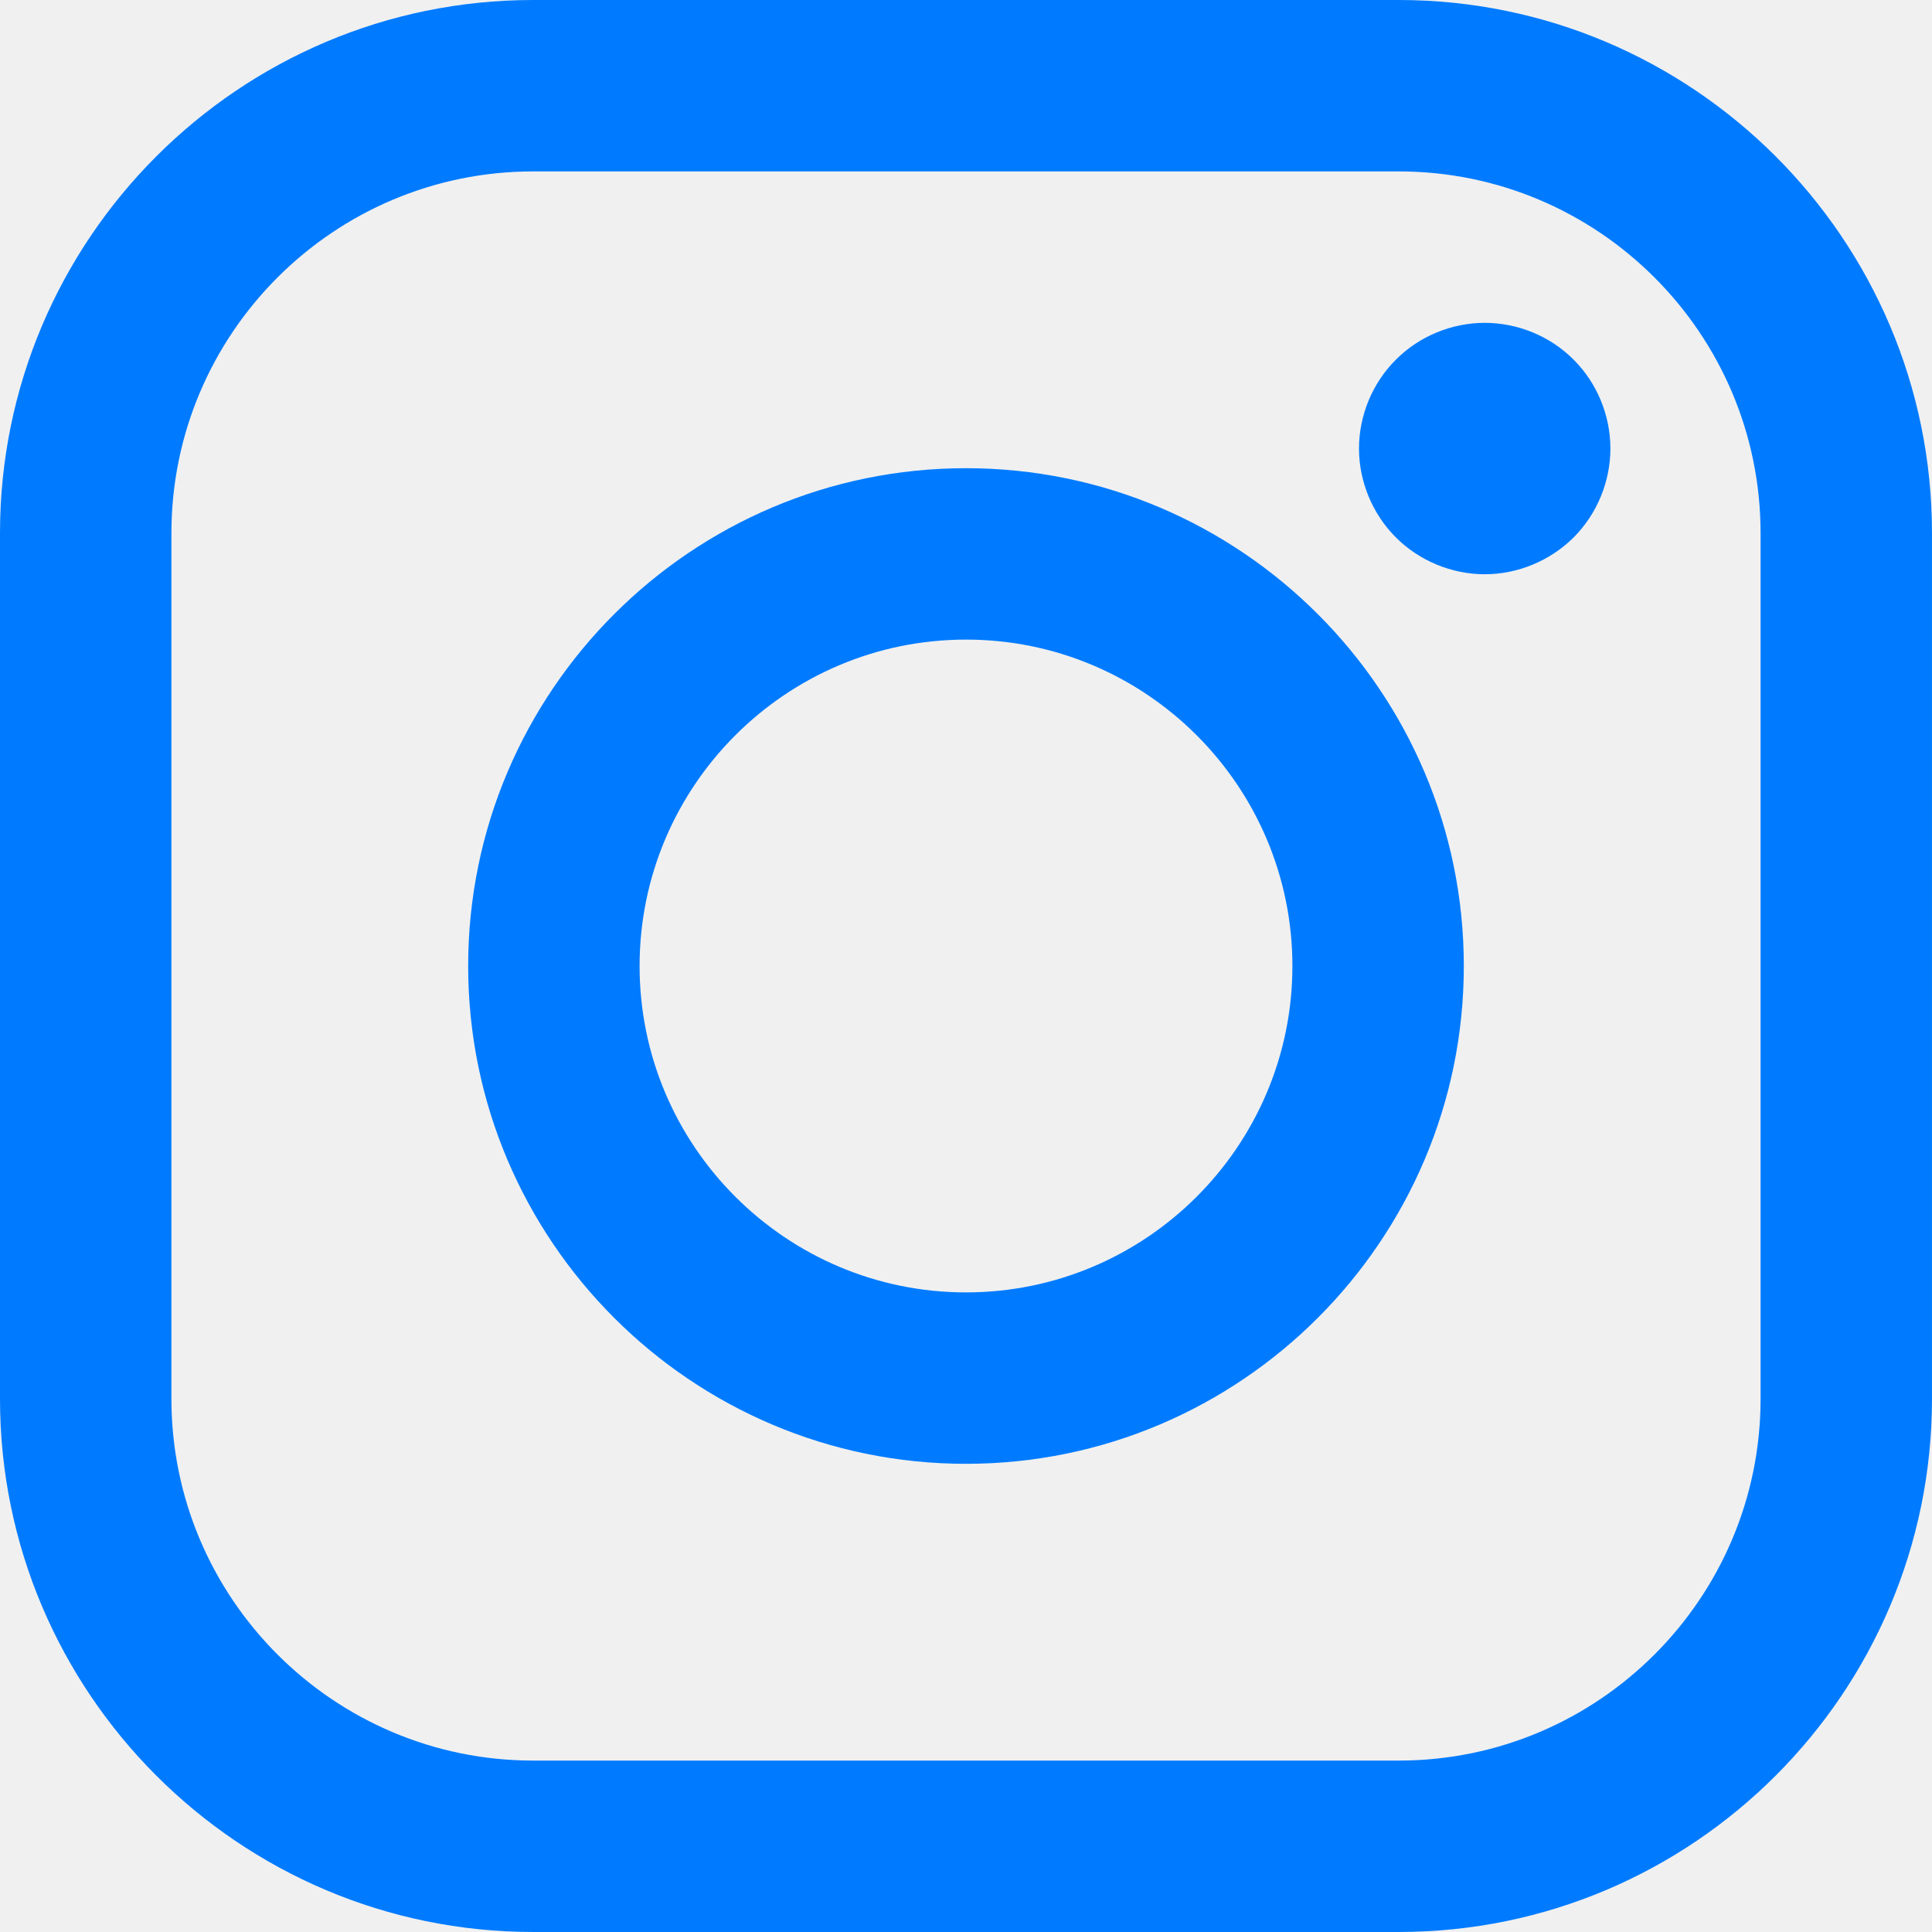
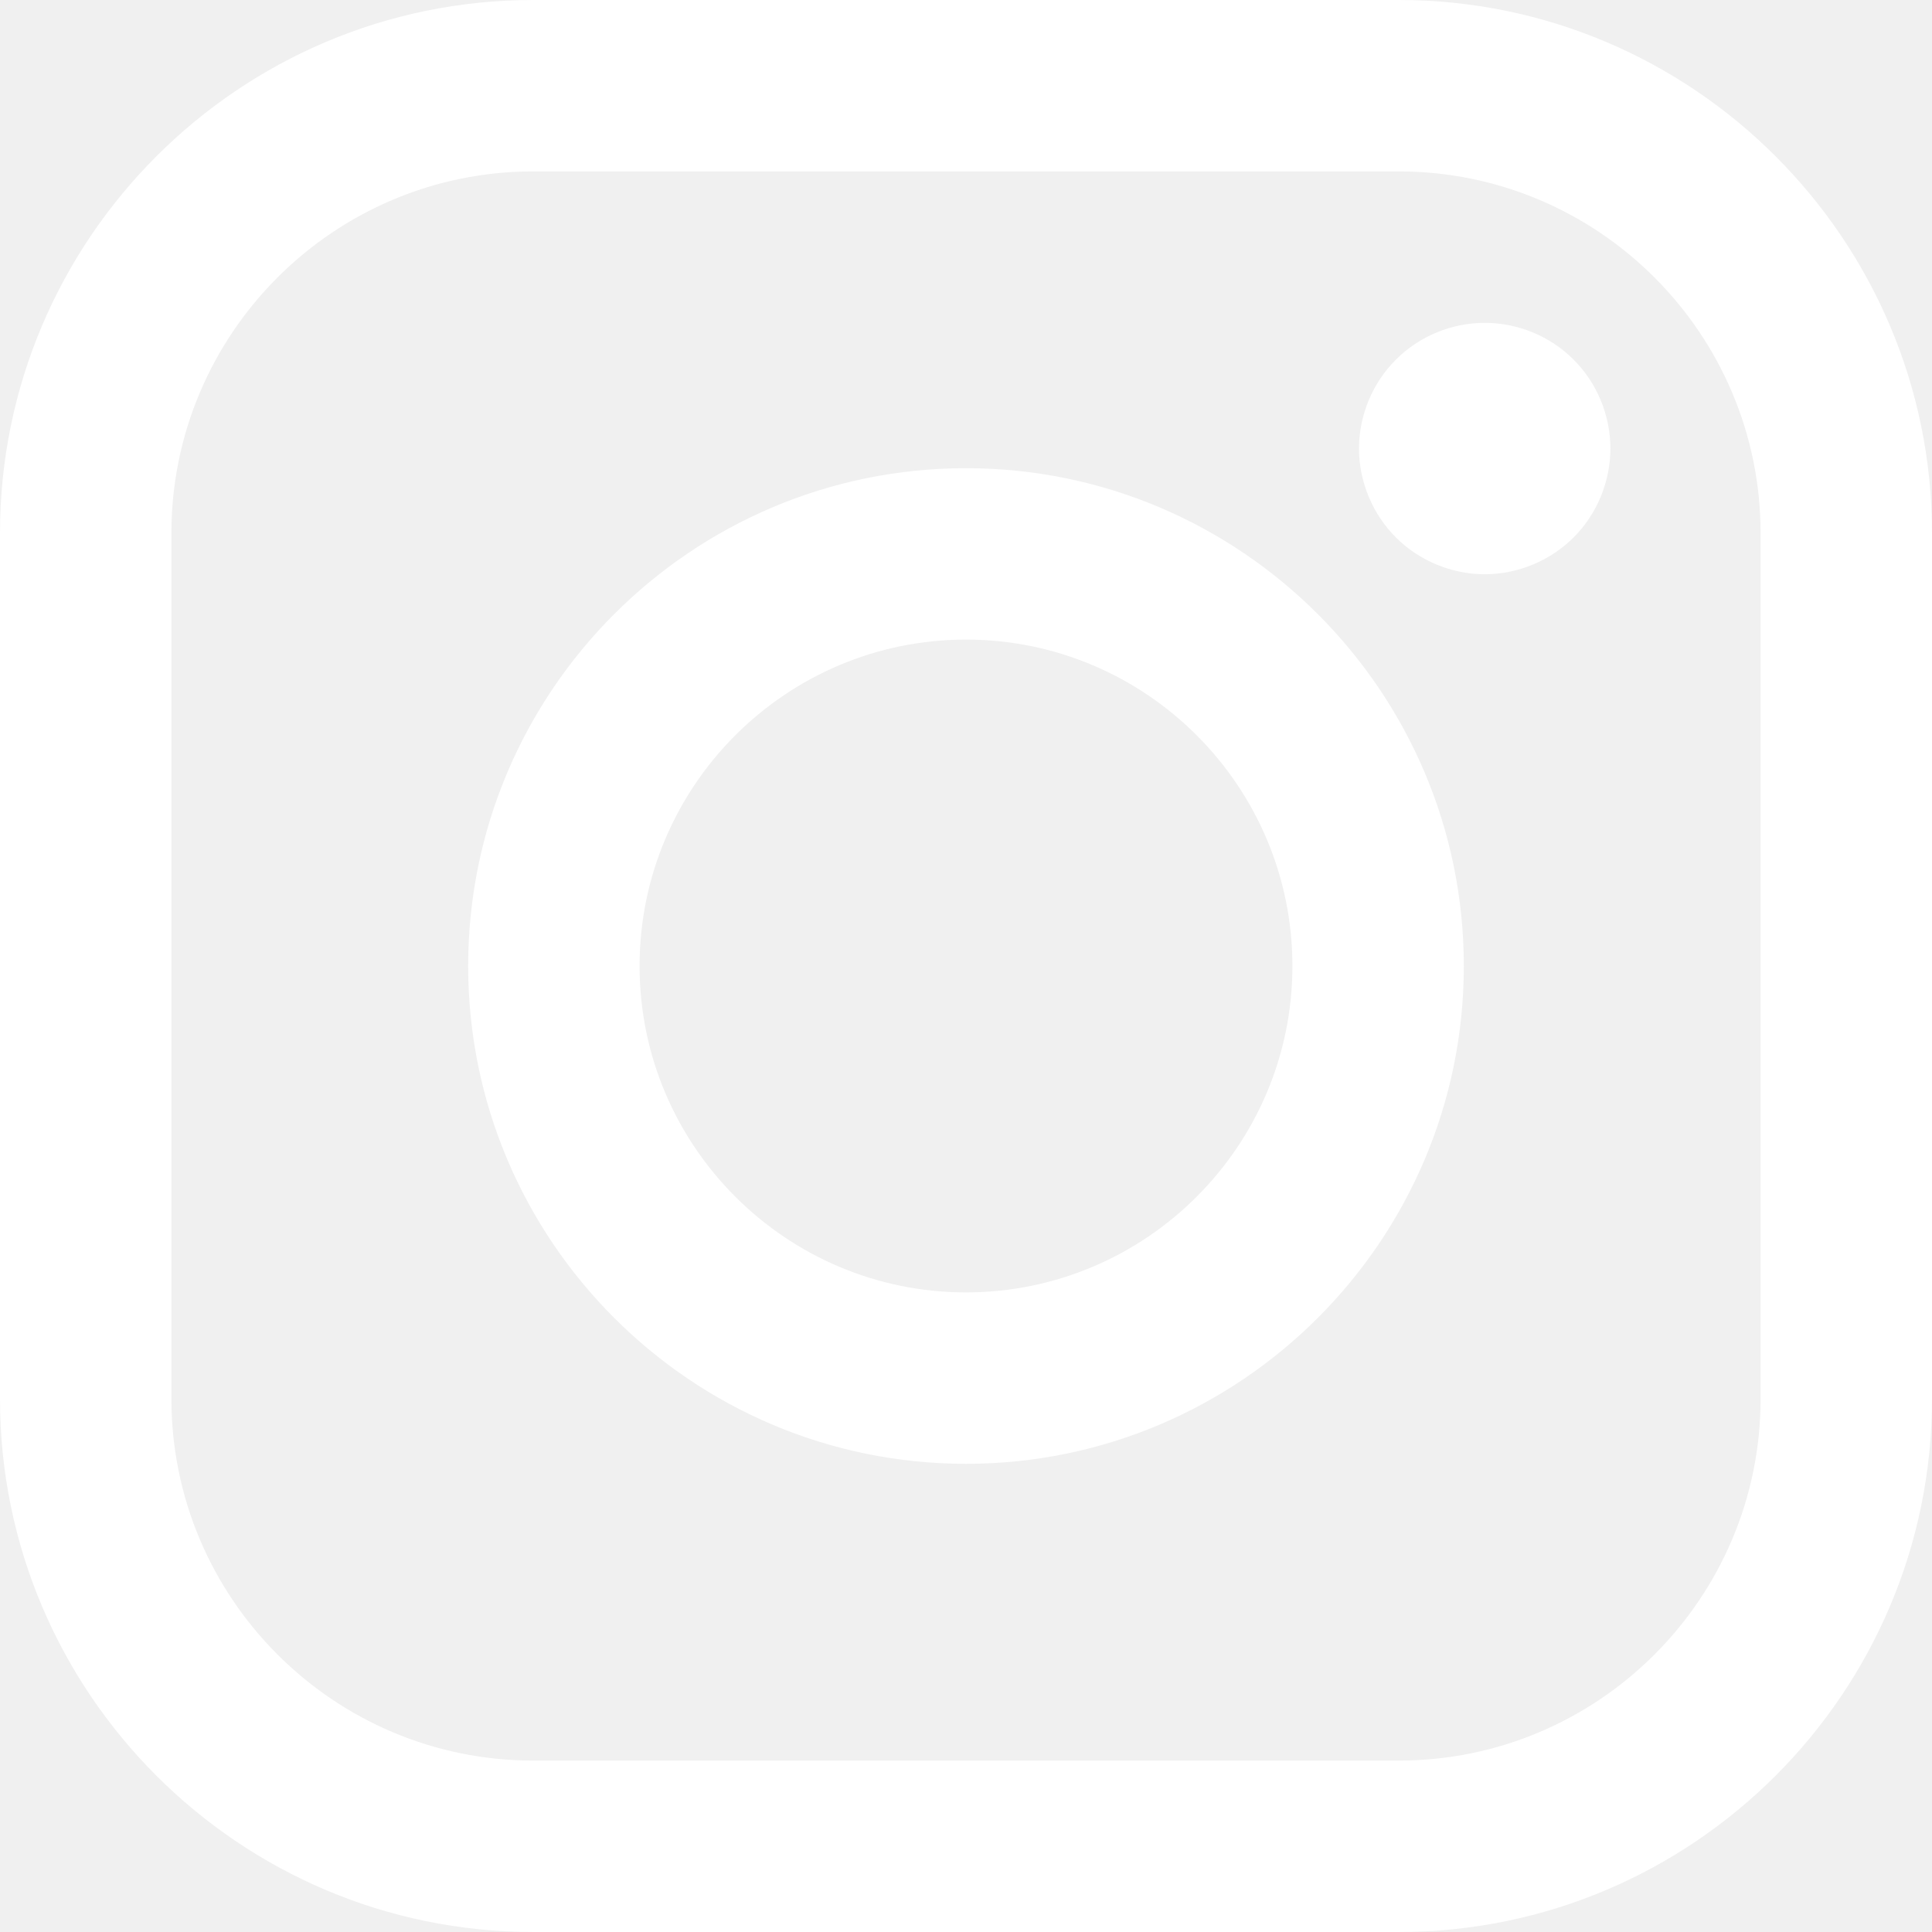
- <svg xmlns="http://www.w3.org/2000/svg" version="1.1" id="Layer_1" x="0px" y="0px" width="169.063px" height="169.063px" viewBox="0 0 169.063 169.063" fill="#007BFF" style="enable-background:new 0 0 169.063 169.063;" xml:space="preserve">
+ <svg xmlns="http://www.w3.org/2000/svg" version="1.1" id="Layer_1" x="0px" y="0px" width="169.063px" height="169.063px" viewBox="0 0 169.063 169.063" fill="#FFFFFF" style="enable-background:new 0 0 169.063 169.063;" xml:space="preserve">
  <g>
    <path d="M122.406,0H46.654C20.929,0,0,20.93,0,46.655v75.752c0,25.726,20.929,46.655,46.654,46.655h75.752   c25.727,0,46.656-20.93,46.656-46.655V46.655C169.063,20.93,148.133,0,122.406,0z M154.063,122.407   c0,17.455-14.201,31.655-31.656,31.655H46.654C29.2,154.063,15,139.862,15,122.407V46.655C15,29.201,29.2,15,46.654,15h75.752   c17.455,0,31.656,14.201,31.656,31.655V122.407z" />
    <path d="M84.531,40.97c-24.021,0-43.563,19.542-43.563,43.563c0,24.02,19.542,43.561,43.563,43.561s43.563-19.541,43.563-43.561   C128.094,60.512,108.552,40.97,84.531,40.97z M84.531,113.093c-15.749,0-28.563-12.812-28.563-28.561   c0-15.75,12.813-28.563,28.563-28.563s28.563,12.813,28.563,28.563C113.094,100.281,100.28,113.093,84.531,113.093z" />
    <path d="M129.921,28.251c-2.89,0-5.729,1.17-7.77,3.22c-2.051,2.04-3.23,4.88-3.23,7.78c0,2.891,1.18,5.73,3.23,7.78   c2.04,2.04,4.88,3.22,7.77,3.22c2.9,0,5.73-1.18,7.78-3.22c2.05-2.05,3.22-4.89,3.22-7.78c0-2.9-1.17-5.74-3.22-7.78   C135.661,29.421,132.821,28.251,129.921,28.251z" />
  </g>
  <g>
</g>
  <g>
</g>
  <g>
</g>
  <g>
</g>
  <g>
</g>
  <g>
</g>
  <g>
</g>
  <g>
</g>
  <g>
</g>
  <g>
</g>
  <g>
</g>
  <g>
</g>
  <g>
</g>
  <g>
</g>
  <g>
</g>
</svg>
